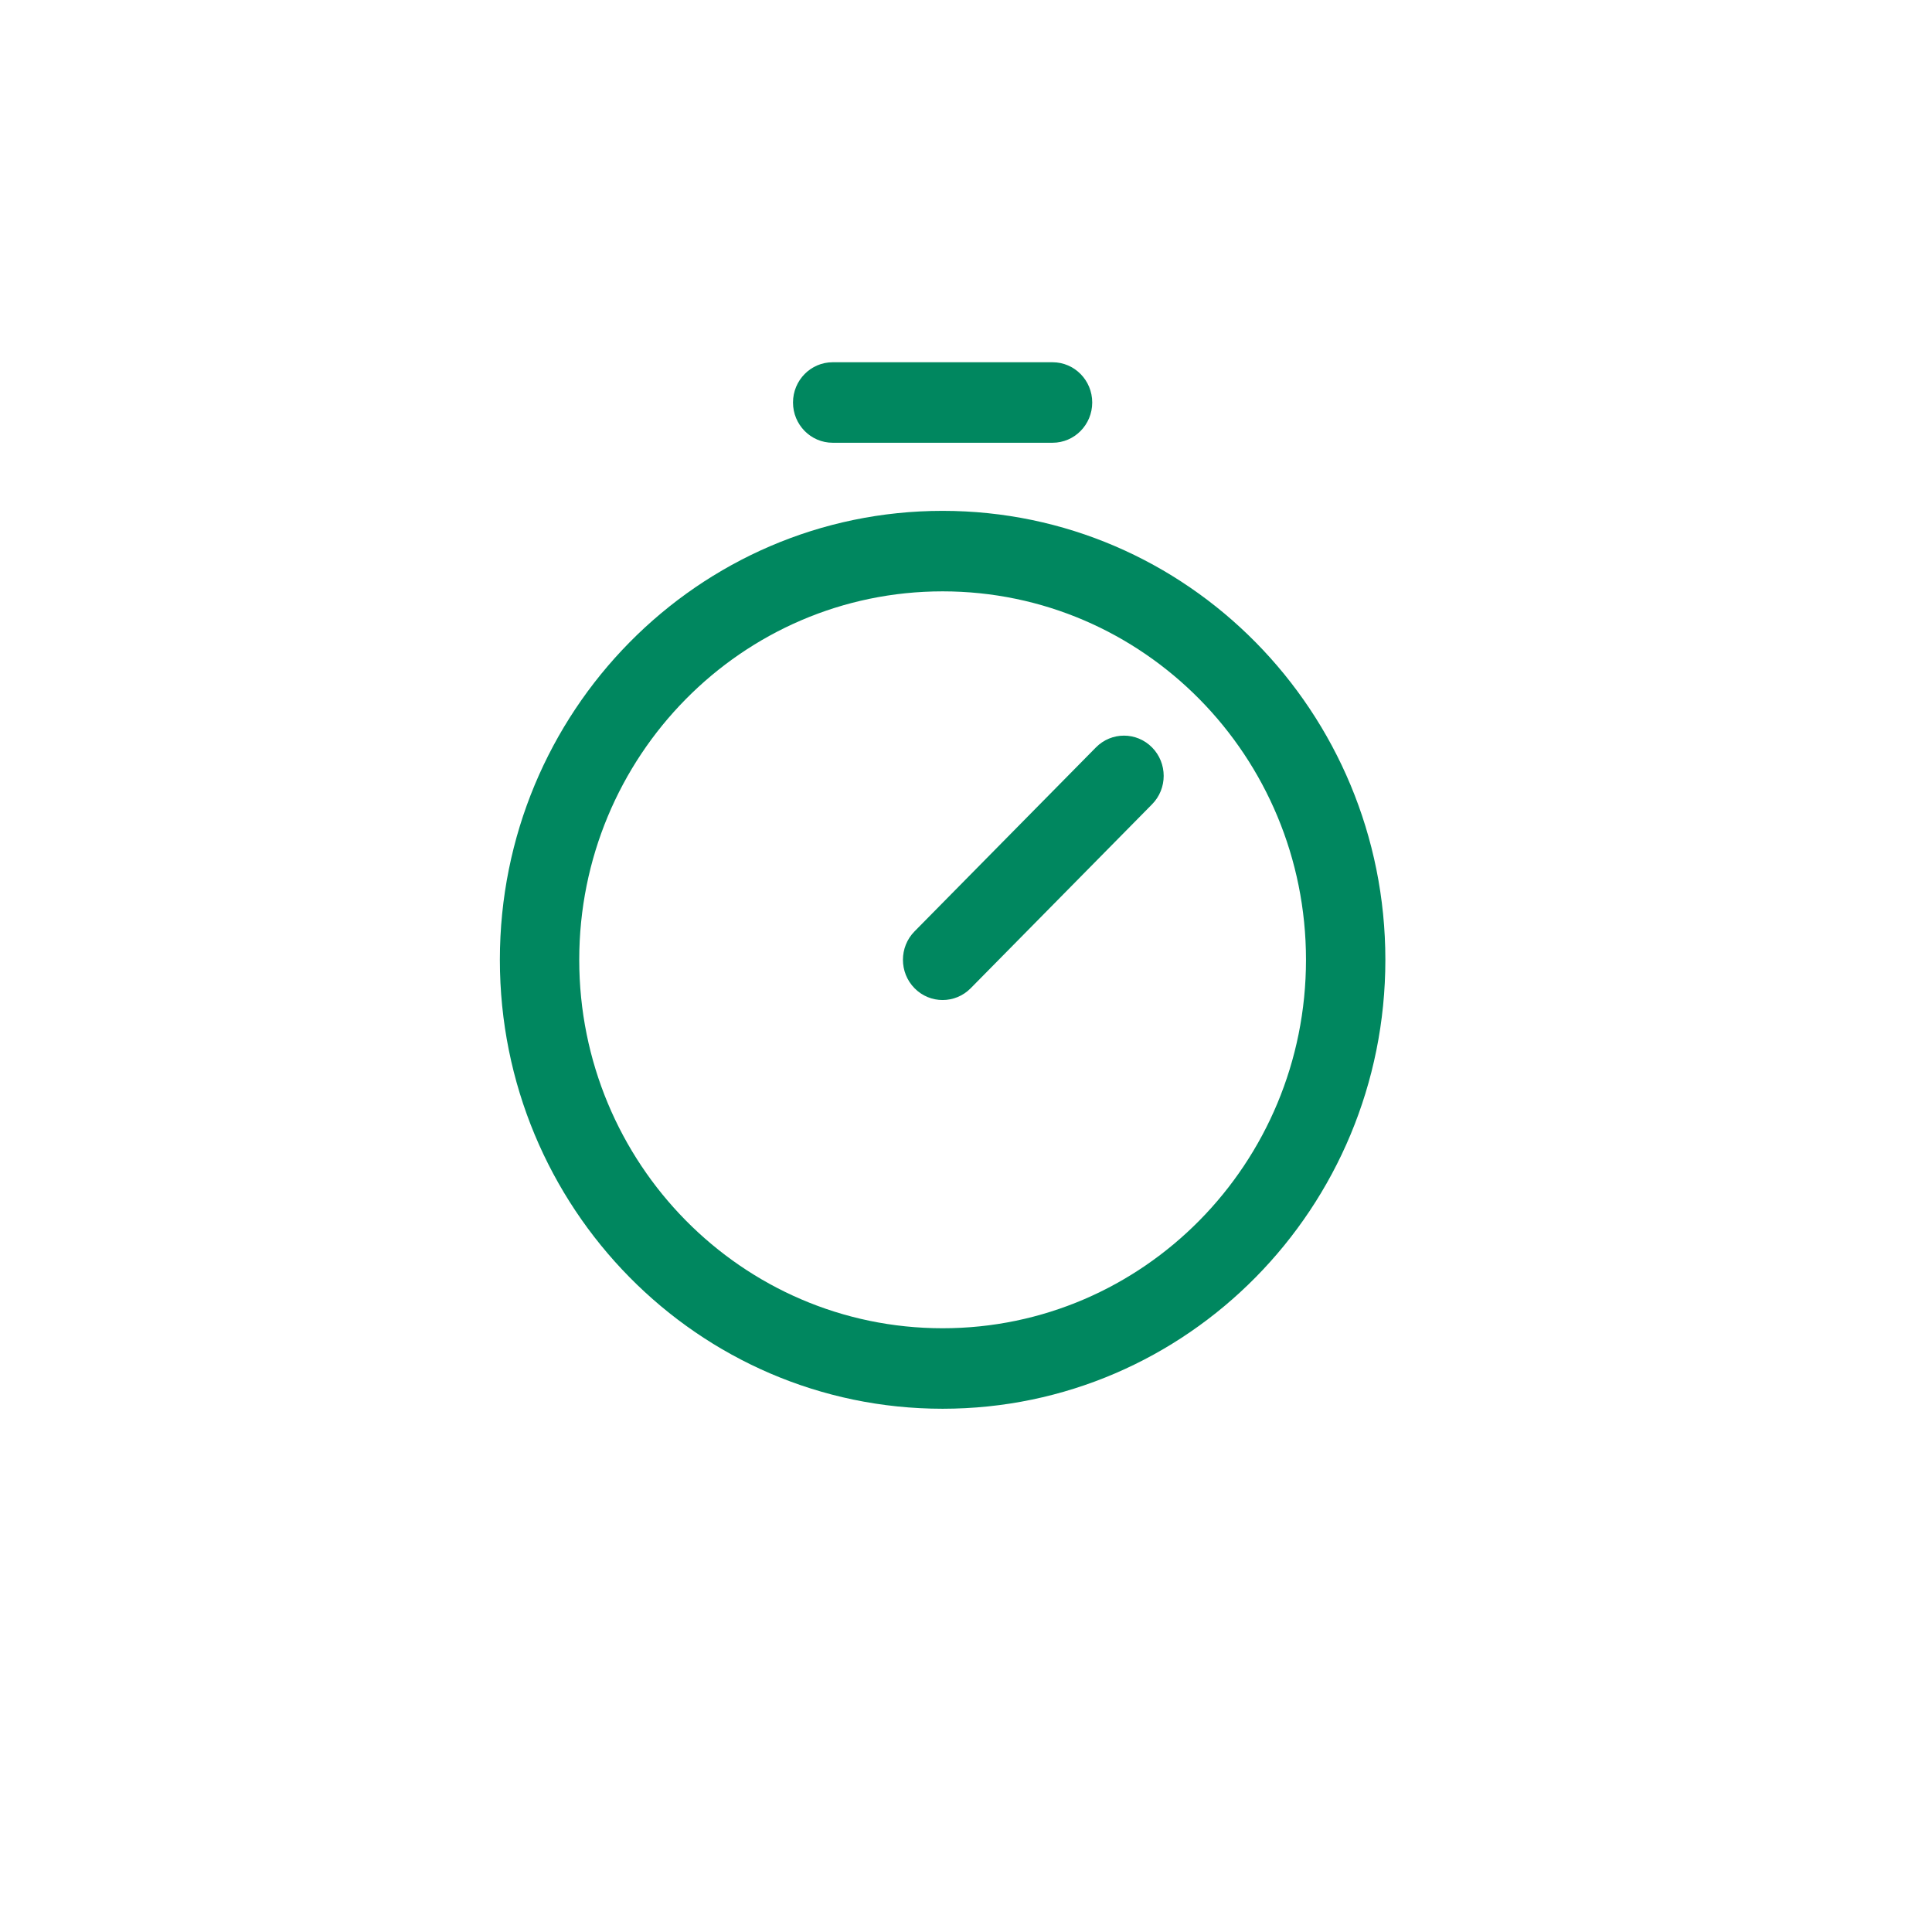
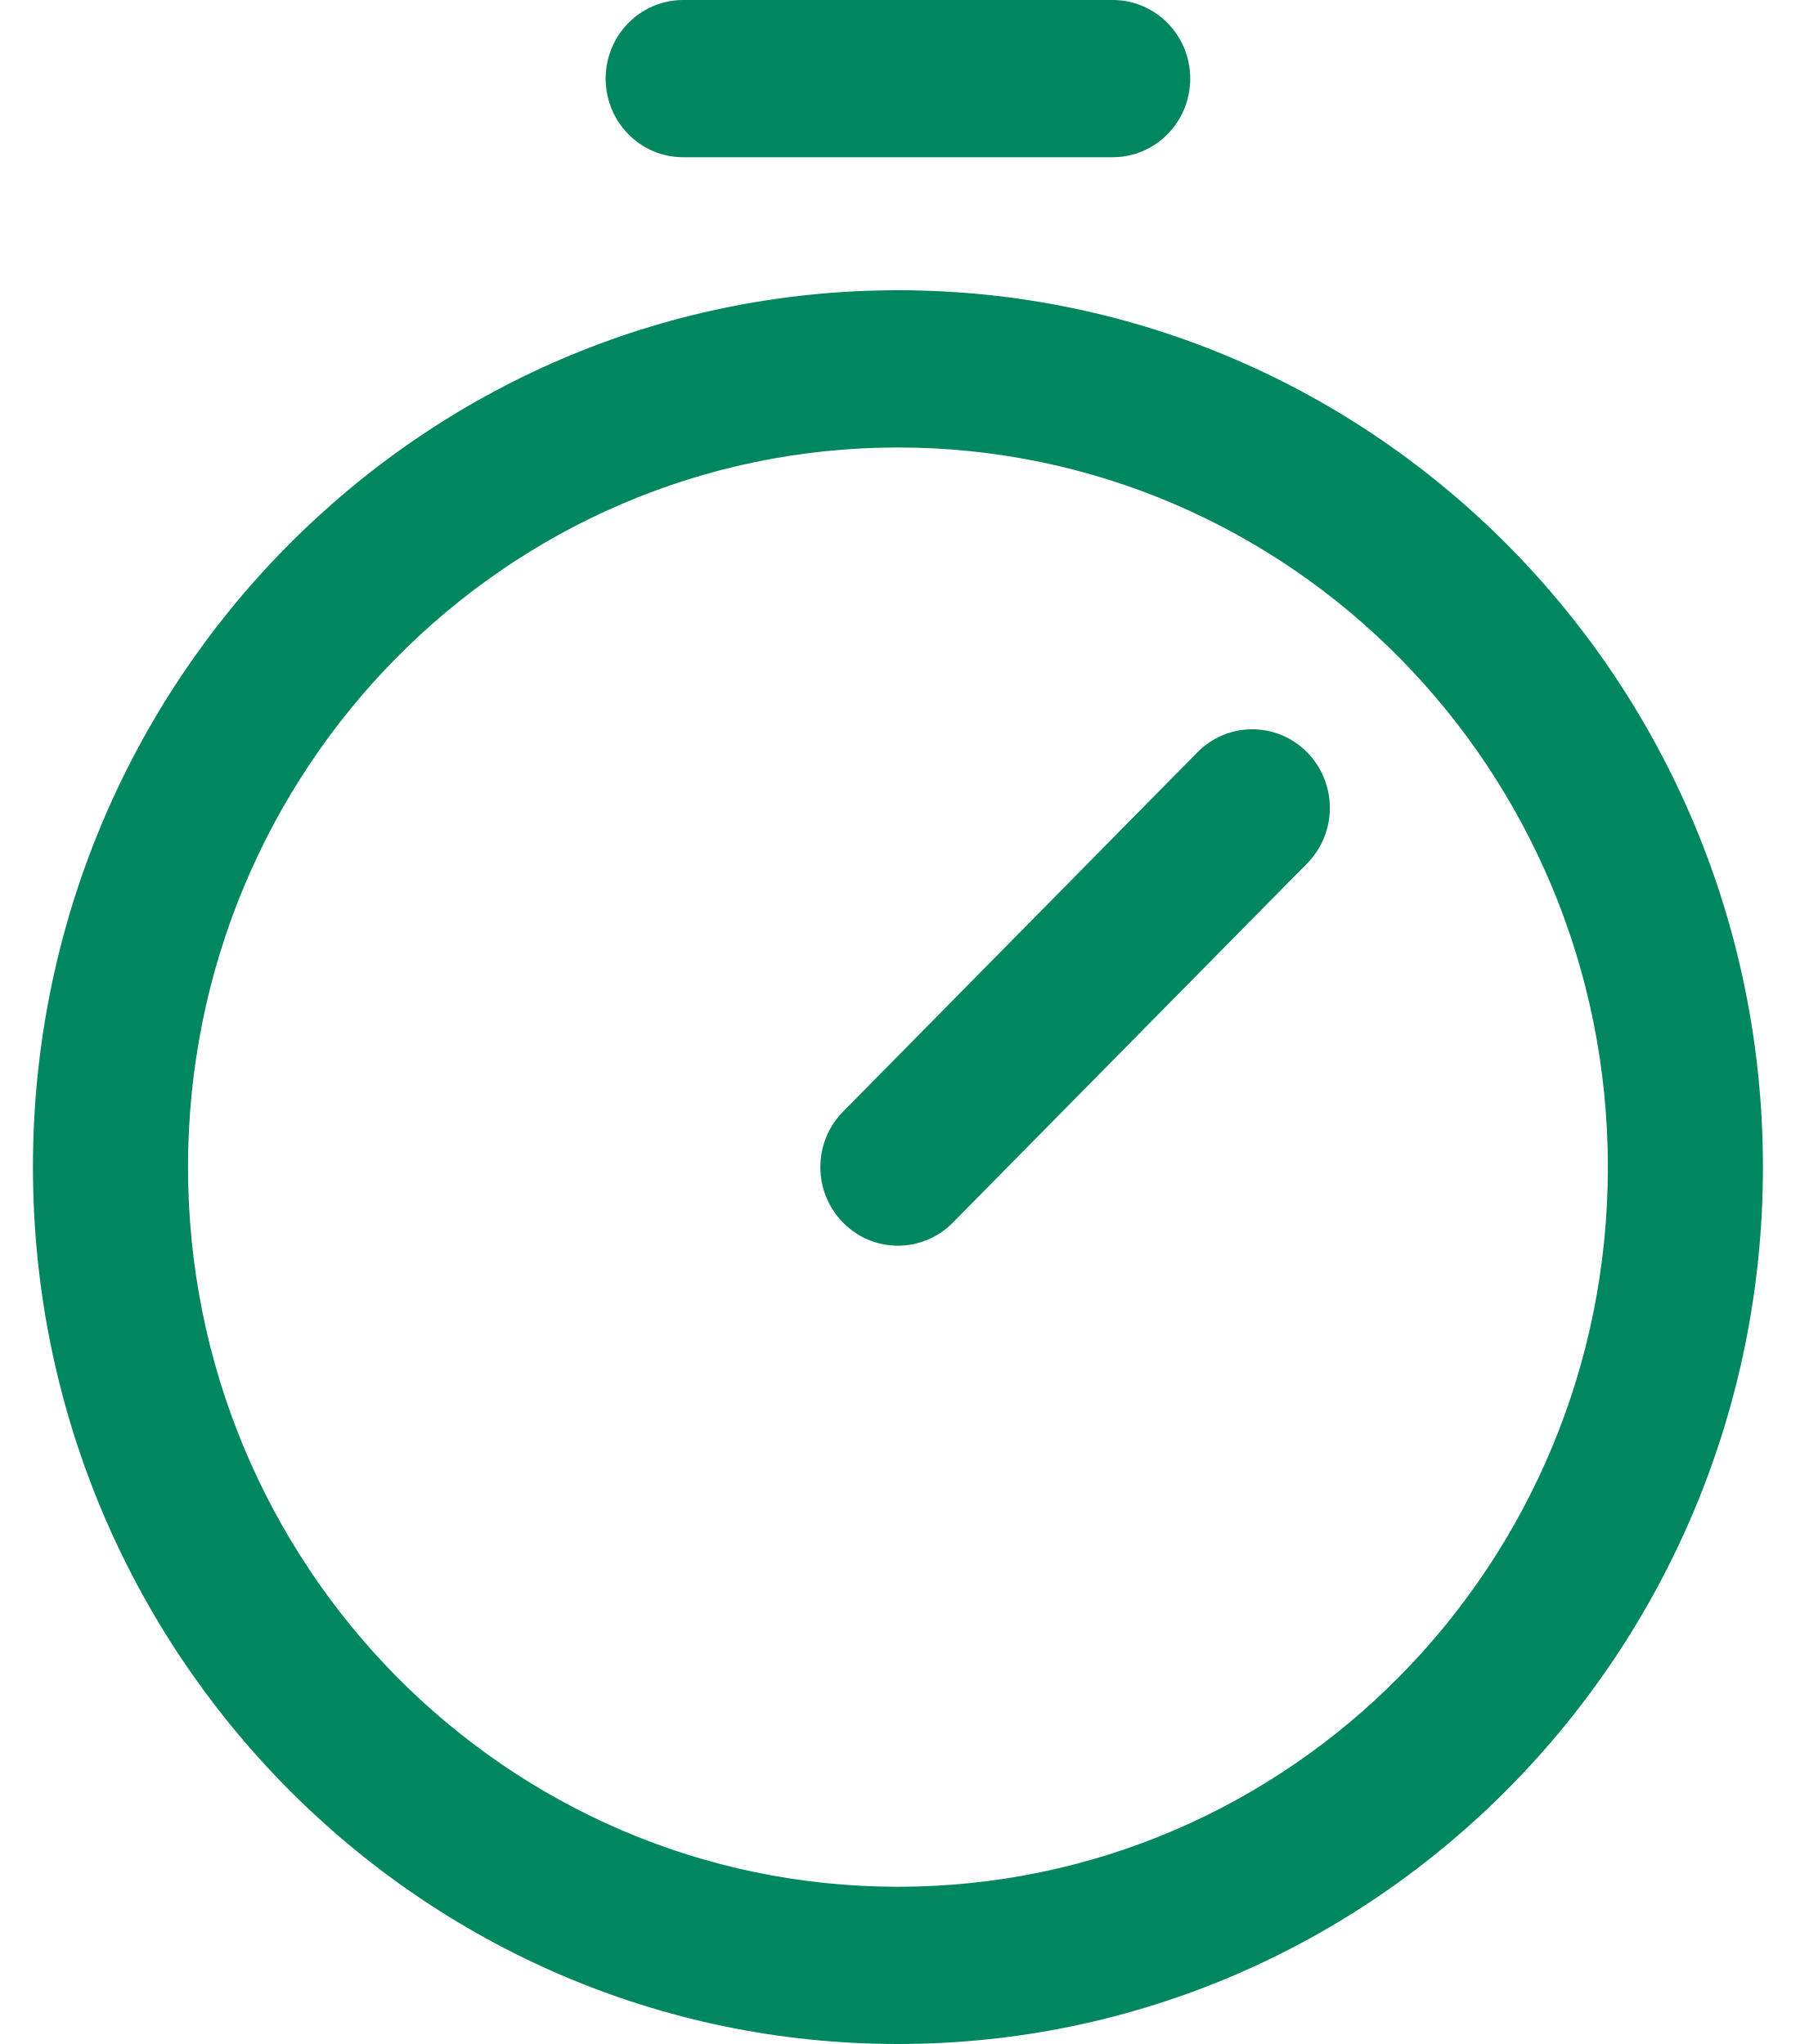
- <svg xmlns="http://www.w3.org/2000/svg" width="48" height="48" viewBox="0 0 48 48" fill="#00875f">
-   <path fill-rule="evenodd" clip-rule="evenodd" d="M19.702 10C19.702 9.448 20.143 9 20.688 9H26.15C26.695 9 27.136 9.448 27.136 10C27.136 10.552 26.695 11 26.15 11H20.688C20.143 11 19.702 10.552 19.702 10ZM23.419 14.692C18.433 14.692 14.391 18.791 14.391 23.846C14.391 28.902 18.433 33 23.419 33C28.405 33 32.447 28.902 32.447 23.846C32.447 18.791 28.405 14.692 23.419 14.692ZM12.419 23.846C12.419 17.686 17.344 12.692 23.419 12.692C29.494 12.692 34.419 17.686 34.419 23.846C34.419 30.006 29.494 35 23.419 35C17.344 35 12.419 30.006 12.419 23.846ZM28.622 18.569C29.008 18.96 29.008 19.593 28.622 19.983L24.116 24.553C23.731 24.943 23.107 24.943 22.722 24.553C22.337 24.162 22.337 23.529 22.722 23.139L27.228 18.569C27.613 18.179 28.237 18.179 28.622 18.569Z" fill="#00875F" />
+ <svg xmlns="http://www.w3.org/2000/svg" width="23" height="26" viewBox="0 0 23 26" fill="none">
+   <path fill-rule="evenodd" clip-rule="evenodd" d="M7.702 1C7.702 0.448 8.143 0 8.688 0H14.15C14.695 0 15.136 0.448 15.136 1C15.136 1.552 14.695 2 14.15 2H8.688C8.143 2 7.702 1.552 7.702 1ZM11.419 5.692C6.433 5.692 2.391 9.791 2.391 14.846C2.391 19.902 6.433 24 11.419 24C16.405 24 20.447 19.902 20.447 14.846C20.447 9.791 16.405 5.692 11.419 5.692ZM0.419 14.846C0.419 8.686 5.344 3.692 11.419 3.692C17.494 3.692 22.419 8.686 22.419 14.846C22.419 21.006 17.494 26 11.419 26C5.344 26 0.419 21.006 0.419 14.846ZM16.622 9.569C17.008 9.96 17.008 10.593 16.622 10.983L12.116 15.553C11.731 15.943 11.107 15.943 10.722 15.553C10.336 15.162 10.336 14.529 10.722 14.139L15.228 9.569C15.613 9.179 16.237 9.179 16.622 9.569Z" fill="#00875F" />
</svg>
